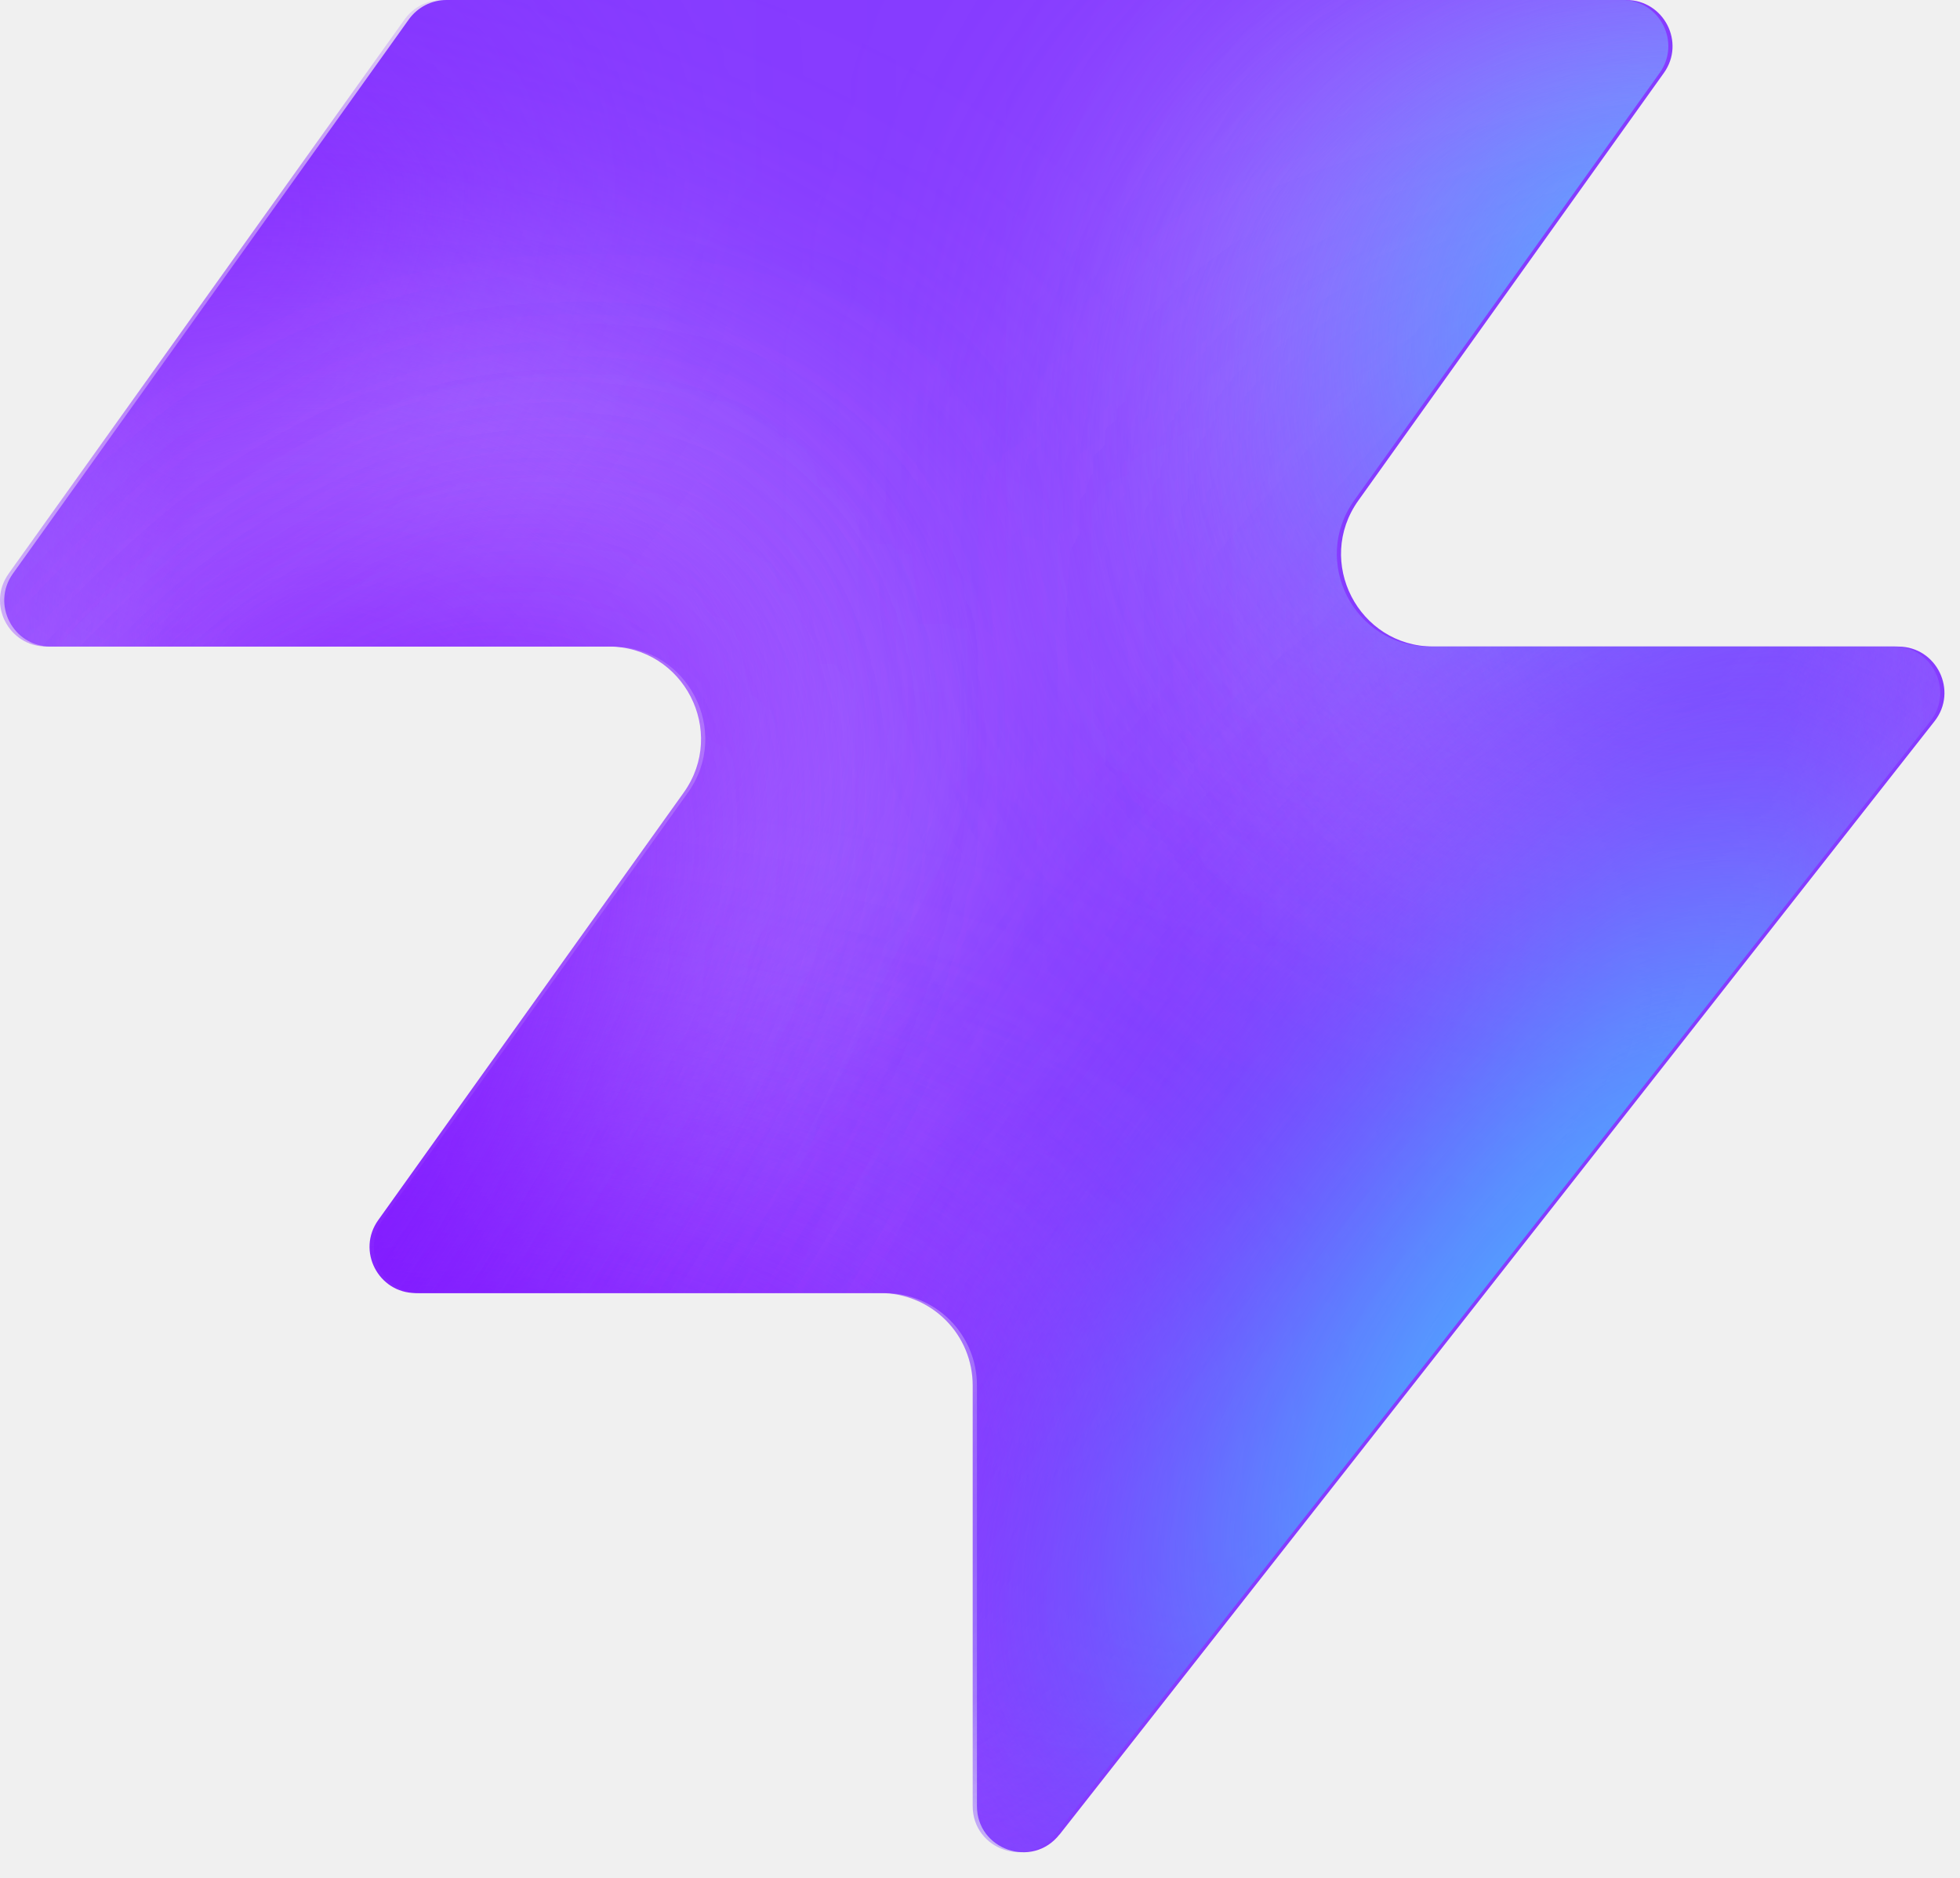
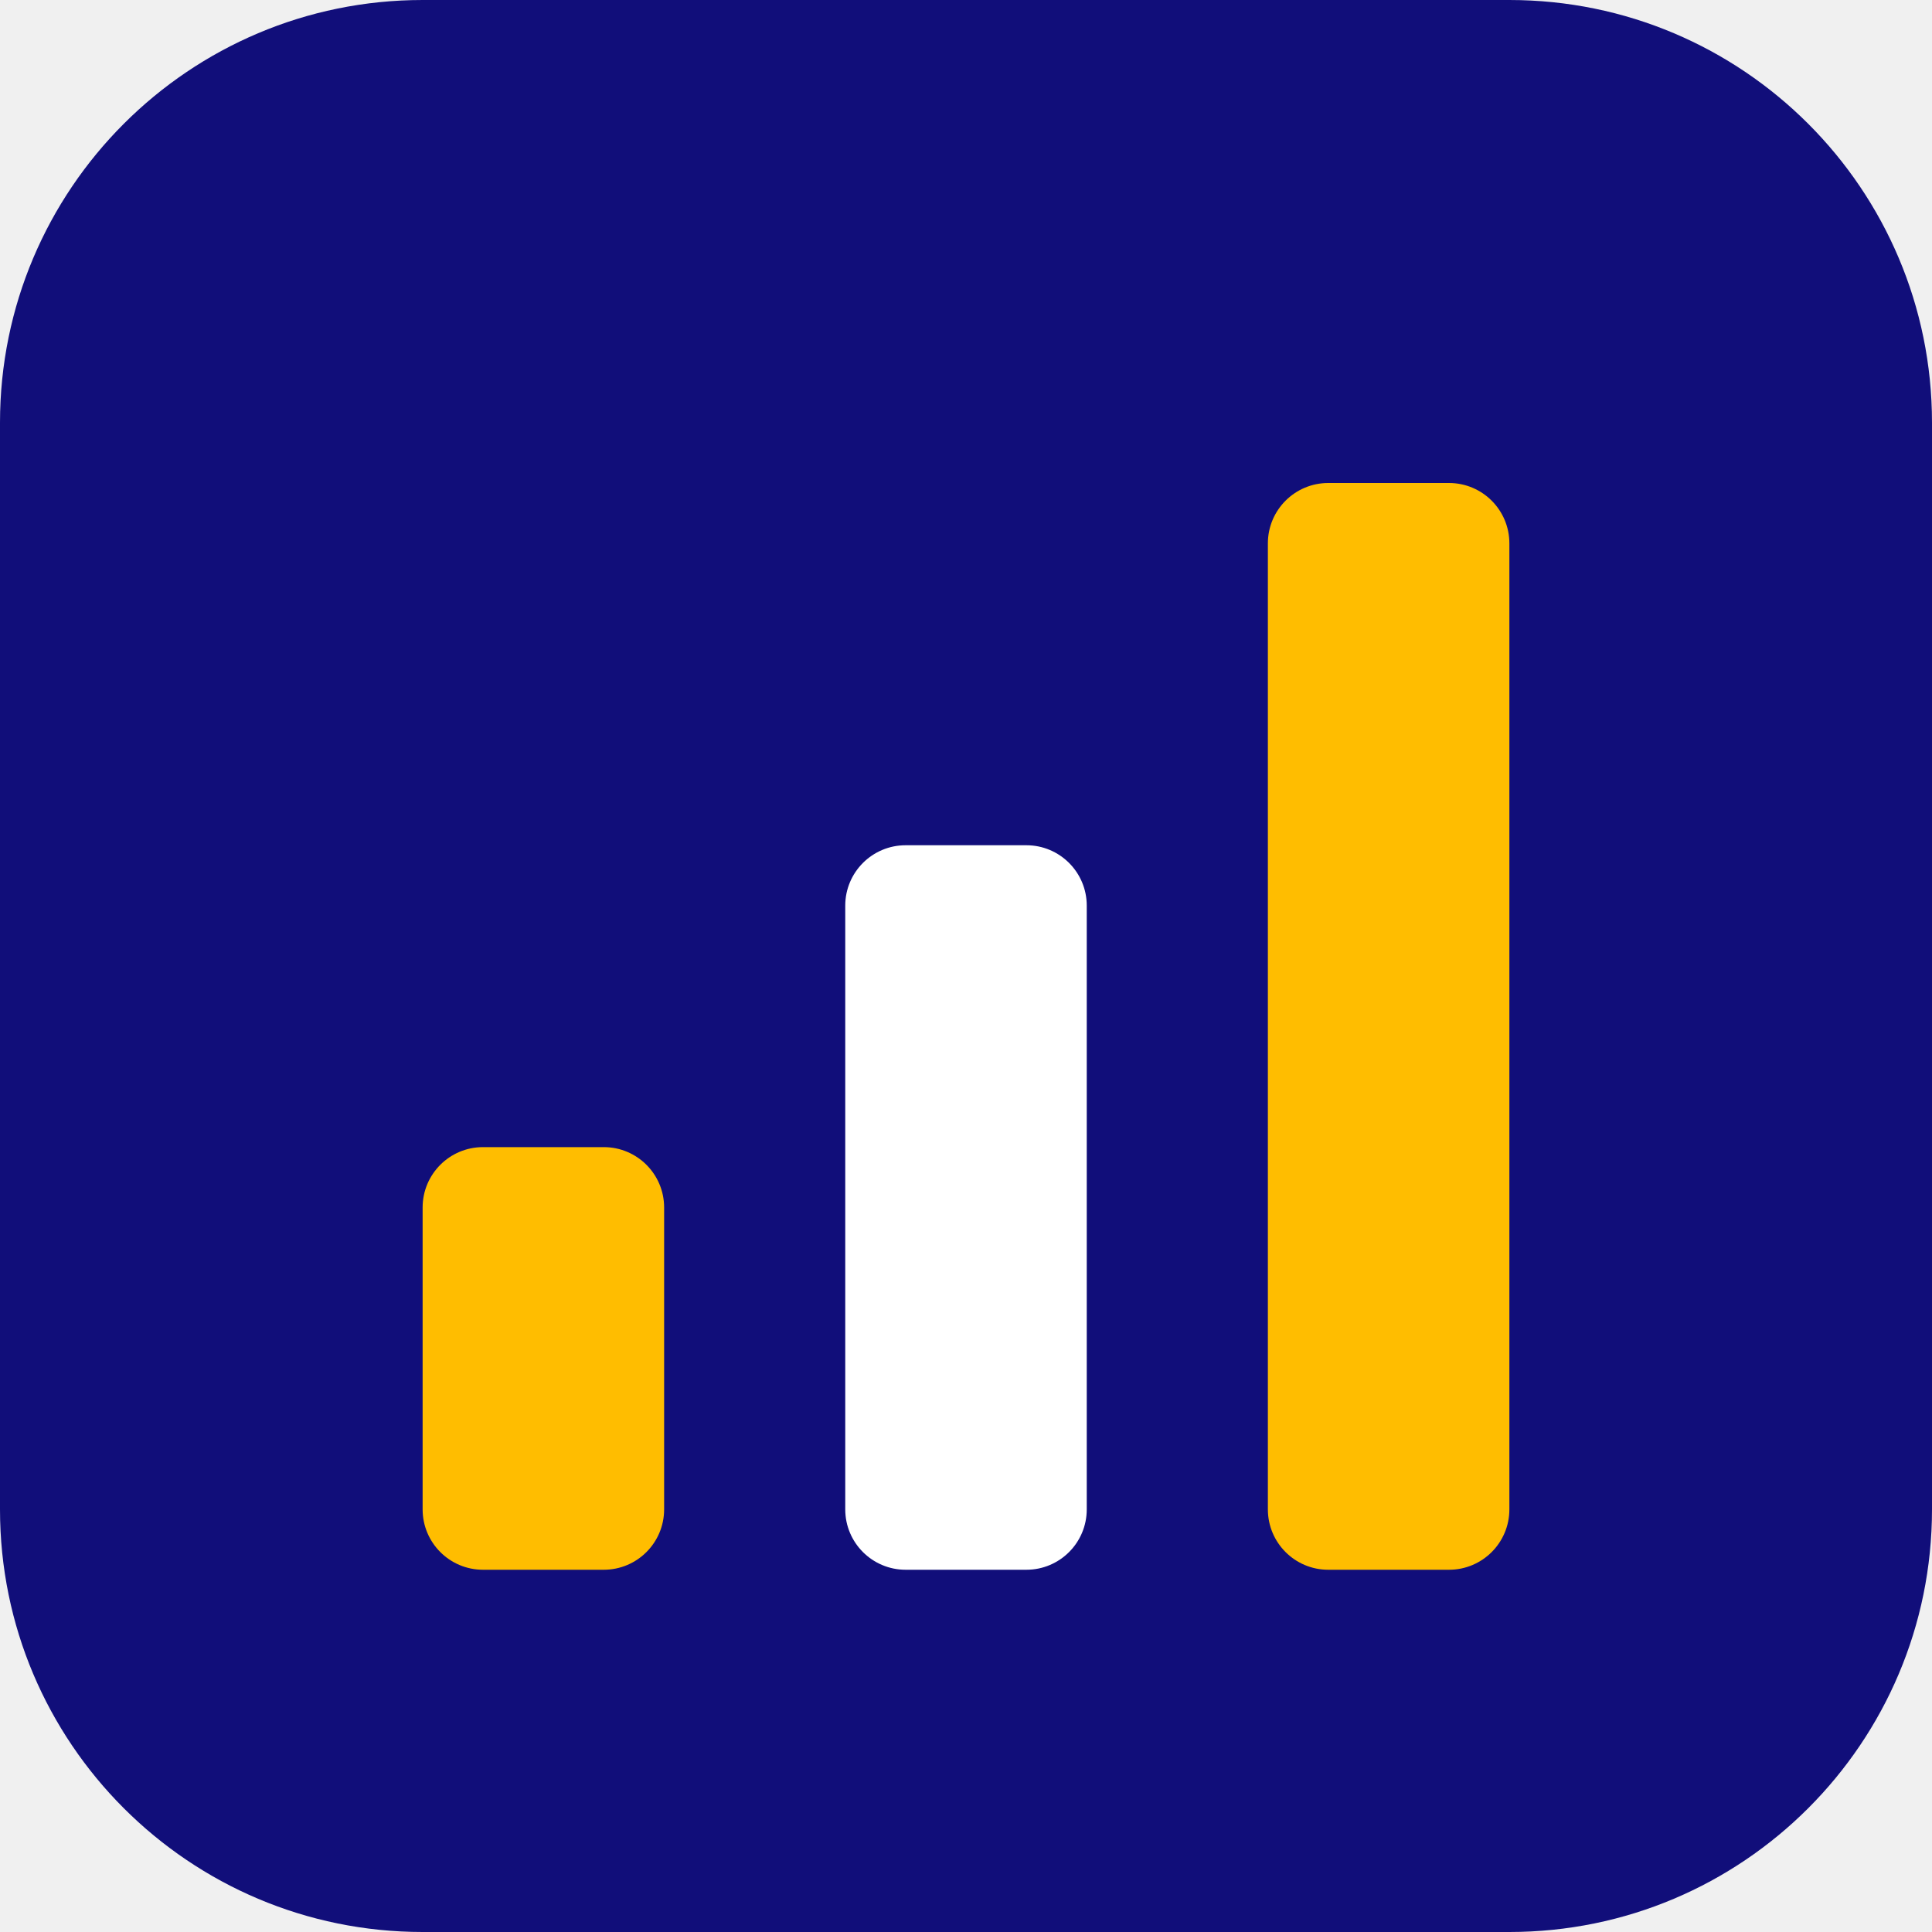
- <svg xmlns="http://www.w3.org/2000/svg" width="48" height="46" fill="none" viewBox="0 0 48 46">
-   <path fill="#863bff" d="M25.946 44.938c-.664.845-2.021.375-2.021-.698V33.937a2.26 2.26 0 0 0-2.262-2.262H10.287c-.92 0-1.456-1.04-.92-1.788l7.48-10.471c1.07-1.497 0-3.578-1.842-3.578H1.237c-.92 0-1.456-1.04-.92-1.788L10.013.474c.214-.297.556-.474.92-.474h28.894c.92 0 1.456 1.04.92 1.788l-7.48 10.471c-1.07 1.498 0 3.579 1.842 3.579h11.377c.943 0 1.473 1.088.89 1.83L25.947 44.94z" style="fill:#863bff;fill:color(display-p3 .525 .23 1);fill-opacity:1" />
-   <mask id="a" width="48" height="46" x="0" y="0" maskUnits="userSpaceOnUse" style="mask-type:alpha">
-     <path fill="#000" d="M25.842 44.938c-.664.844-2.021.375-2.021-.698V33.937a2.26 2.26 0 0 0-2.262-2.262H10.183c-.92 0-1.456-1.04-.92-1.788l7.48-10.471c1.07-1.498 0-3.579-1.842-3.579H1.133c-.92 0-1.456-1.04-.92-1.787L9.91.473c.214-.297.556-.474.92-.474h28.894c.92 0 1.456 1.04.92 1.788l-7.48 10.471c-1.07 1.498 0 3.578 1.842 3.578h11.377c.943 0 1.473 1.088.89 1.832L25.843 44.94z" style="fill:#000;fill-opacity:1" />
-   </mask>
-   <g mask="url(#a)">
-     <g filter="url(#b)">
-       <ellipse cx="5.508" cy="14.704" fill="#ede6ff" rx="5.508" ry="14.704" style="fill:#ede6ff;fill:color(display-p3 .927 .903 1);fill-opacity:1" transform="matrix(.00324 1 1 -.00324 -4.47 31.516)" />
-     </g>
-     <g filter="url(#c)">
-       <ellipse cx="10.399" cy="29.851" fill="#ede6ff" rx="10.399" ry="29.851" style="fill:#ede6ff;fill:color(display-p3 .927 .903 1);fill-opacity:1" transform="matrix(.00324 1 1 -.00324 -39.328 7.883)" />
-     </g>
-     <g filter="url(#d)">
-       <ellipse cx="5.508" cy="30.487" fill="#7e14ff" rx="5.508" ry="30.487" style="fill:#7e14ff;fill:color(display-p3 .492 .077 1);fill-opacity:1" transform="rotate(89.814 -25.913 -14.639)scale(1 -1)" />
-     </g>
-     <g filter="url(#e)">
-       <ellipse cx="5.508" cy="30.599" fill="#7e14ff" rx="5.508" ry="30.599" style="fill:#7e14ff;fill:color(display-p3 .492 .077 1);fill-opacity:1" transform="rotate(89.814 -32.644 -3.334)scale(1 -1)" />
-     </g>
-     <g filter="url(#f)">
-       <ellipse cx="5.508" cy="30.599" fill="#7e14ff" rx="5.508" ry="30.599" style="fill:#7e14ff;fill:color(display-p3 .492 .077 1);fill-opacity:1" transform="matrix(.00324 1 1 -.00324 -34.34 30.47)" />
-     </g>
-     <g filter="url(#g)">
-       <ellipse cx="14.072" cy="22.078" fill="#ede6ff" rx="14.072" ry="22.078" style="fill:#ede6ff;fill:color(display-p3 .927 .903 1);fill-opacity:1" transform="rotate(93.35 24.506 48.493)scale(-1 1)" />
-     </g>
-     <g filter="url(#h)">
-       <ellipse cx="3.47" cy="21.501" fill="#7e14ff" rx="3.47" ry="21.501" style="fill:#7e14ff;fill:color(display-p3 .492 .077 1);fill-opacity:1" transform="rotate(89.009 28.708 47.59)scale(-1 1)" />
-     </g>
-     <g filter="url(#i)">
-       <ellipse cx="3.47" cy="21.501" fill="#7e14ff" rx="3.47" ry="21.501" style="fill:#7e14ff;fill:color(display-p3 .492 .077 1);fill-opacity:1" transform="rotate(89.009 28.708 47.59)scale(-1 1)" />
-     </g>
-     <g filter="url(#j)">
-       <ellipse cx=".387" cy="8.972" fill="#7e14ff" rx="4.407" ry="29.108" style="fill:#7e14ff;fill:color(display-p3 .492 .077 1);fill-opacity:1" transform="rotate(39.51 .387 8.972)" />
-     </g>
-     <g filter="url(#k)">
-       <ellipse cx="47.523" cy="-6.092" fill="#7e14ff" rx="4.407" ry="29.108" style="fill:#7e14ff;fill:color(display-p3 .492 .077 1);fill-opacity:1" transform="rotate(37.892 47.523 -6.092)" />
-     </g>
-     <g filter="url(#l)">
-       <ellipse cx="41.412" cy="6.333" fill="#47bfff" rx="5.971" ry="9.665" style="fill:#47bfff;fill:color(display-p3 .28 .748 1);fill-opacity:1" transform="rotate(37.892 41.412 6.333)" />
-     </g>
-     <g filter="url(#m)">
-       <ellipse cx="-1.879" cy="38.332" fill="#7e14ff" rx="4.407" ry="29.108" style="fill:#7e14ff;fill:color(display-p3 .492 .077 1);fill-opacity:1" transform="rotate(37.892 -1.88 38.332)" />
-     </g>
-     <g filter="url(#n)">
-       <ellipse cx="-1.879" cy="38.332" fill="#7e14ff" rx="4.407" ry="29.108" style="fill:#7e14ff;fill:color(display-p3 .492 .077 1);fill-opacity:1" transform="rotate(37.892 -1.88 38.332)" />
-     </g>
-     <g filter="url(#o)">
-       <ellipse cx="35.651" cy="29.907" fill="#7e14ff" rx="4.407" ry="29.108" style="fill:#7e14ff;fill:color(display-p3 .492 .077 1);fill-opacity:1" transform="rotate(37.892 35.651 29.907)" />
-     </g>
-     <g filter="url(#p)">
-       <ellipse cx="38.418" cy="32.4" fill="#47bfff" rx="5.971" ry="15.297" style="fill:#47bfff;fill:color(display-p3 .28 .748 1);fill-opacity:1" transform="rotate(37.892 38.418 32.4)" />
-     </g>
-   </g>
-   <defs>
-     <filter id="b" width="60.045" height="41.654" x="-19.77" y="16.149" color-interpolation-filters="sRGB" filterUnits="userSpaceOnUse">
-       <feFlood flood-opacity="0" result="BackgroundImageFix" />
-       <feBlend in="SourceGraphic" in2="BackgroundImageFix" result="shape" />
-       <feGaussianBlur result="effect1_foregroundBlur_2002_17158" stdDeviation="7.659" />
-     </filter>
-     <filter id="c" width="90.34" height="51.437" x="-54.613" y="-7.533" color-interpolation-filters="sRGB" filterUnits="userSpaceOnUse">
-       <feFlood flood-opacity="0" result="BackgroundImageFix" />
-       <feBlend in="SourceGraphic" in2="BackgroundImageFix" result="shape" />
-       <feGaussianBlur result="effect1_foregroundBlur_2002_17158" stdDeviation="7.659" />
-     </filter>
-     <filter id="d" width="79.355" height="29.4" x="-49.64" y="2.03" color-interpolation-filters="sRGB" filterUnits="userSpaceOnUse">
-       <feFlood flood-opacity="0" result="BackgroundImageFix" />
-       <feBlend in="SourceGraphic" in2="BackgroundImageFix" result="shape" />
-       <feGaussianBlur result="effect1_foregroundBlur_2002_17158" stdDeviation="4.596" />
-     </filter>
-     <filter id="e" width="79.579" height="29.4" x="-45.045" y="20.029" color-interpolation-filters="sRGB" filterUnits="userSpaceOnUse">
-       <feFlood flood-opacity="0" result="BackgroundImageFix" />
-       <feBlend in="SourceGraphic" in2="BackgroundImageFix" result="shape" />
-       <feGaussianBlur result="effect1_foregroundBlur_2002_17158" stdDeviation="4.596" />
-     </filter>
-     <filter id="f" width="79.579" height="29.4" x="-43.513" y="21.178" color-interpolation-filters="sRGB" filterUnits="userSpaceOnUse">
-       <feFlood flood-opacity="0" result="BackgroundImageFix" />
-       <feBlend in="SourceGraphic" in2="BackgroundImageFix" result="shape" />
-       <feGaussianBlur result="effect1_foregroundBlur_2002_17158" stdDeviation="4.596" />
-     </filter>
-     <filter id="g" width="74.749" height="58.852" x="15.756" y="-17.901" color-interpolation-filters="sRGB" filterUnits="userSpaceOnUse">
-       <feFlood flood-opacity="0" result="BackgroundImageFix" />
-       <feBlend in="SourceGraphic" in2="BackgroundImageFix" result="shape" />
-       <feGaussianBlur result="effect1_foregroundBlur_2002_17158" stdDeviation="7.659" />
-     </filter>
-     <filter id="h" width="61.377" height="25.362" x="23.548" y="2.284" color-interpolation-filters="sRGB" filterUnits="userSpaceOnUse">
-       <feFlood flood-opacity="0" result="BackgroundImageFix" />
-       <feBlend in="SourceGraphic" in2="BackgroundImageFix" result="shape" />
-       <feGaussianBlur result="effect1_foregroundBlur_2002_17158" stdDeviation="4.596" />
-     </filter>
-     <filter id="i" width="61.377" height="25.362" x="23.548" y="2.284" color-interpolation-filters="sRGB" filterUnits="userSpaceOnUse">
-       <feFlood flood-opacity="0" result="BackgroundImageFix" />
-       <feBlend in="SourceGraphic" in2="BackgroundImageFix" result="shape" />
-       <feGaussianBlur result="effect1_foregroundBlur_2002_17158" stdDeviation="4.596" />
-     </filter>
-     <filter id="j" width="56.045" height="63.649" x="-27.636" y="-22.853" color-interpolation-filters="sRGB" filterUnits="userSpaceOnUse">
-       <feFlood flood-opacity="0" result="BackgroundImageFix" />
-       <feBlend in="SourceGraphic" in2="BackgroundImageFix" result="shape" />
-       <feGaussianBlur result="effect1_foregroundBlur_2002_17158" stdDeviation="4.596" />
-     </filter>
-     <filter id="k" width="54.814" height="64.646" x="20.116" y="-38.415" color-interpolation-filters="sRGB" filterUnits="userSpaceOnUse">
-       <feFlood flood-opacity="0" result="BackgroundImageFix" />
-       <feBlend in="SourceGraphic" in2="BackgroundImageFix" result="shape" />
-       <feGaussianBlur result="effect1_foregroundBlur_2002_17158" stdDeviation="4.596" />
-     </filter>
-     <filter id="l" width="33.541" height="35.313" x="24.641" y="-11.323" color-interpolation-filters="sRGB" filterUnits="userSpaceOnUse">
-       <feFlood flood-opacity="0" result="BackgroundImageFix" />
-       <feBlend in="SourceGraphic" in2="BackgroundImageFix" result="shape" />
-       <feGaussianBlur result="effect1_foregroundBlur_2002_17158" stdDeviation="4.596" />
-     </filter>
-     <filter id="m" width="54.814" height="64.646" x="-29.286" y="6.009" color-interpolation-filters="sRGB" filterUnits="userSpaceOnUse">
-       <feFlood flood-opacity="0" result="BackgroundImageFix" />
-       <feBlend in="SourceGraphic" in2="BackgroundImageFix" result="shape" />
-       <feGaussianBlur result="effect1_foregroundBlur_2002_17158" stdDeviation="4.596" />
-     </filter>
-     <filter id="n" width="54.814" height="64.646" x="-29.286" y="6.009" color-interpolation-filters="sRGB" filterUnits="userSpaceOnUse">
-       <feFlood flood-opacity="0" result="BackgroundImageFix" />
-       <feBlend in="SourceGraphic" in2="BackgroundImageFix" result="shape" />
-       <feGaussianBlur result="effect1_foregroundBlur_2002_17158" stdDeviation="4.596" />
-     </filter>
-     <filter id="o" width="54.814" height="64.646" x="8.244" y="-2.416" color-interpolation-filters="sRGB" filterUnits="userSpaceOnUse">
-       <feFlood flood-opacity="0" result="BackgroundImageFix" />
-       <feBlend in="SourceGraphic" in2="BackgroundImageFix" result="shape" />
-       <feGaussianBlur result="effect1_foregroundBlur_2002_17158" stdDeviation="4.596" />
-     </filter>
-     <filter id="p" width="39.409" height="43.623" x="18.713" y="10.588" color-interpolation-filters="sRGB" filterUnits="userSpaceOnUse">
-       <feFlood flood-opacity="0" result="BackgroundImageFix" />
-       <feBlend in="SourceGraphic" in2="BackgroundImageFix" result="shape" />
-       <feGaussianBlur result="effect1_foregroundBlur_2002_17158" stdDeviation="4.596" />
-     </filter>
-   </defs>
+ <svg xmlns="http://www.w3.org/2000/svg" width="64" height="64" viewBox="0 0 64 64">
+   <rect width="64" height="64" rx="14" fill="#110E7A" />
+   <rect x="14" y="38" width="8" height="14" rx="2" fill="#FFBD00" />
+   <rect x="28" y="28" width="8" height="24" rx="2" fill="#FFFFFF" />
+   <rect x="42" y="16" width="8" height="36" rx="2" fill="#FFBD00" />
</svg>
